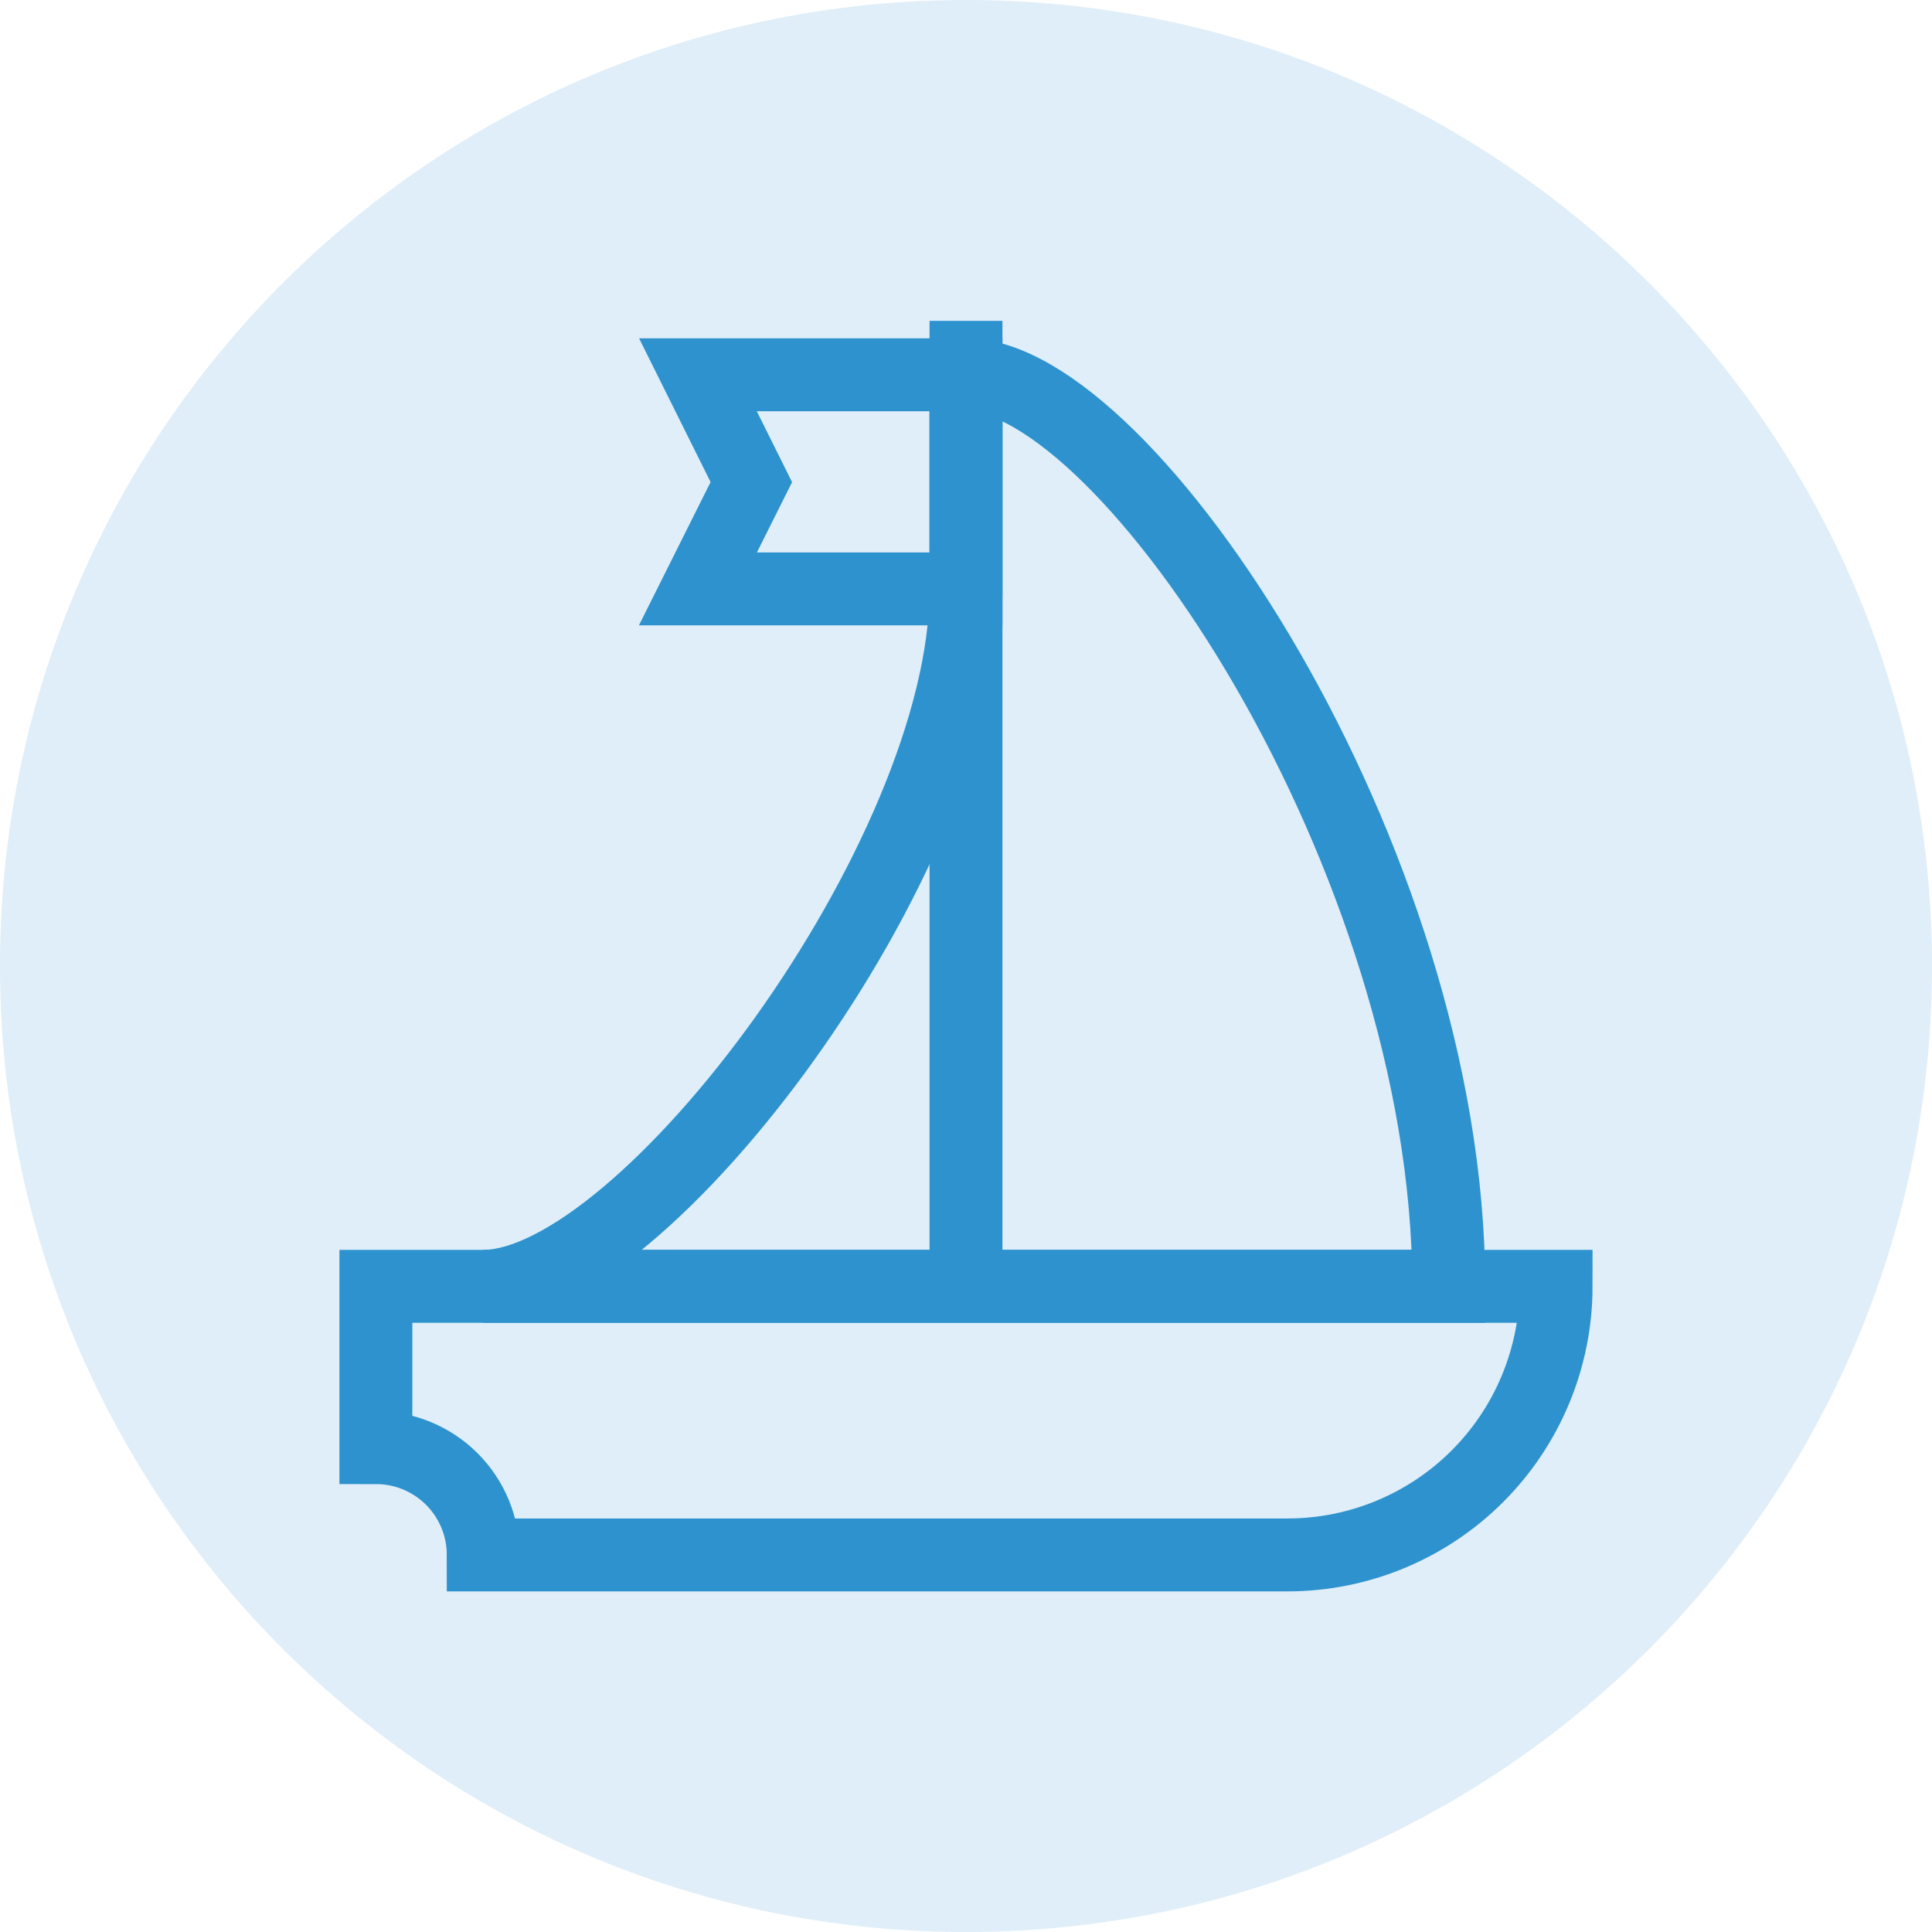
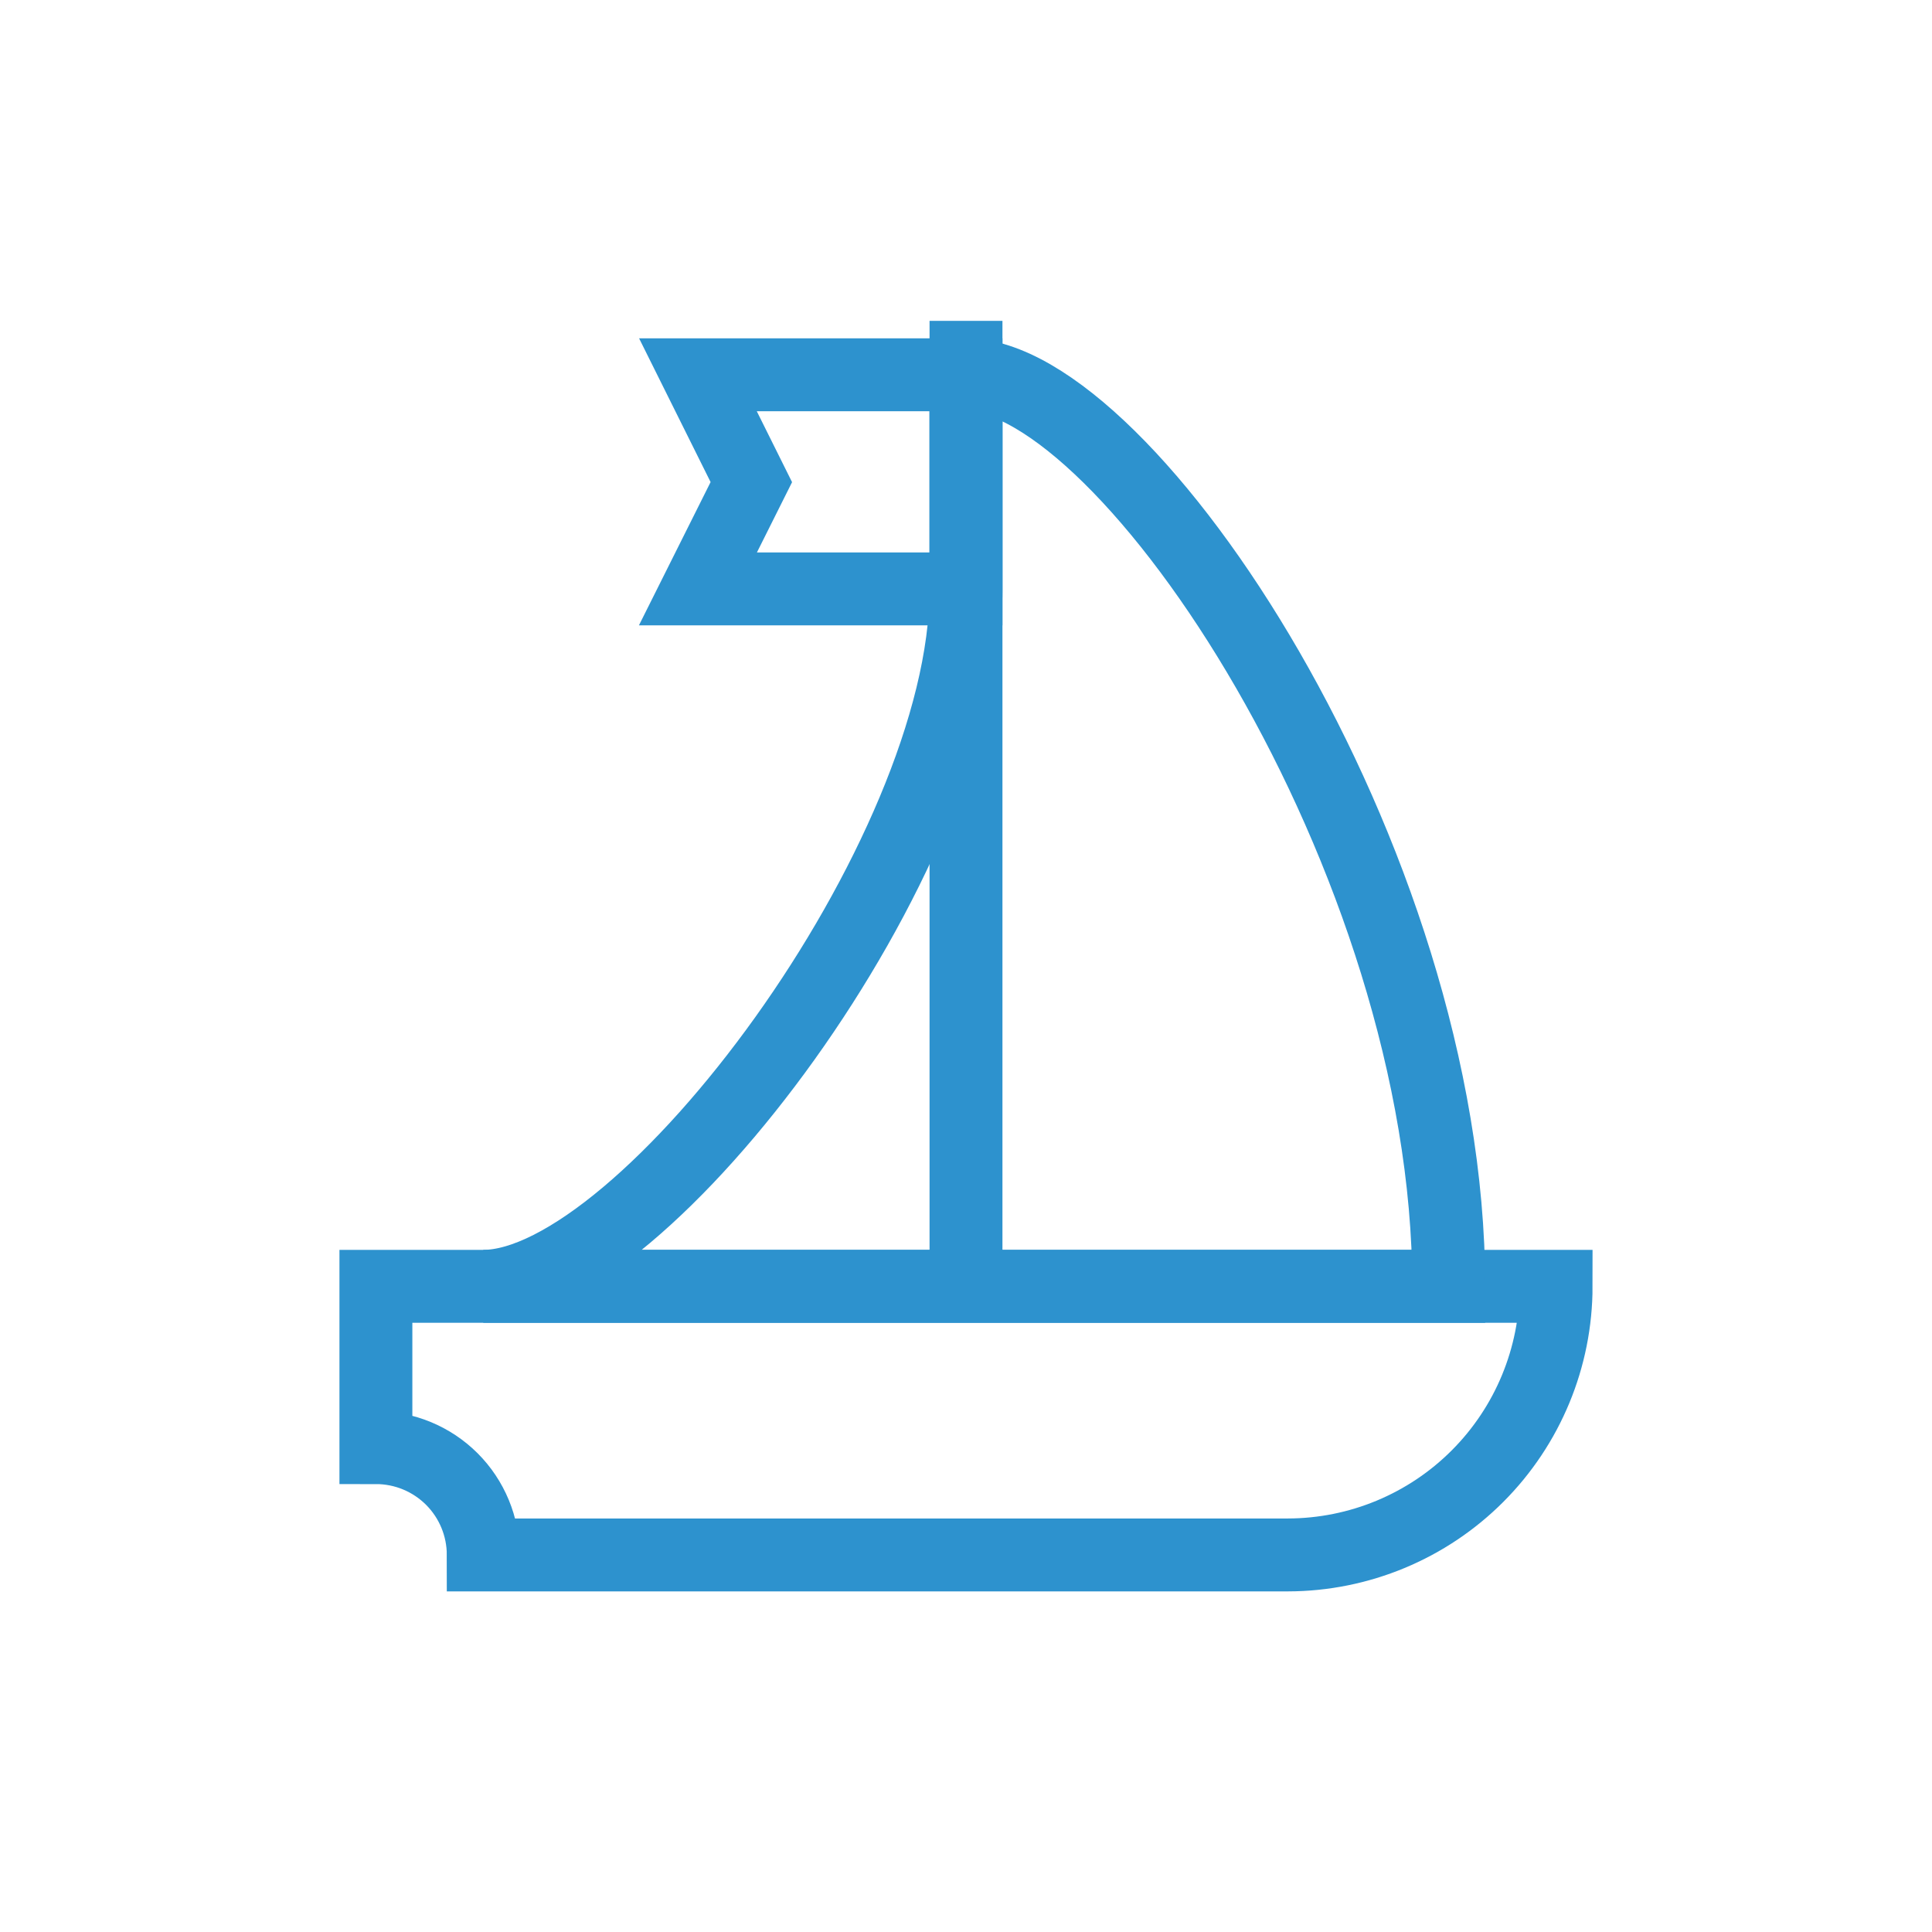
- <svg xmlns="http://www.w3.org/2000/svg" width="53" height="53" viewBox="0 0 53 53" fill="none">
-   <rect width="53" height="53" rx="26.5" fill="#2D92CE" fill-opacity="0.15" />
+ <svg xmlns="http://www.w3.org/2000/svg" viewBox="0 0 53 53" fill="none">
+   <rect rx="26.5" fill="#2D92CE" fill-opacity="0.15" />
  <path d="M35.334 42.656H13.257C13.257 41.875 12.947 41.126 12.395 40.574C11.842 40.022 11.094 39.712 10.312 39.712V35.287H42.688C42.688 37.239 41.913 39.111 40.535 40.492C39.156 41.874 37.285 42.652 35.334 42.656Z" stroke="#2D92CE" stroke-width="2" stroke-miterlimit="10" />
  <path d="M26.5 8.802V35.288" stroke="#2D92CE" stroke-width="2" stroke-miterlimit="10" />
  <path d="M26.5 16.155H19.146L20.611 13.226L19.146 10.281H26.5V16.155Z" stroke="#2D92CE" stroke-width="2" stroke-miterlimit="10" />
  <path d="M26.5 16.17C26.5 23.524 17.666 35.287 13.257 35.287H39.743C39.743 23.524 30.909 10.281 26.5 10.281V16.17Z" stroke="#2D92CE" stroke-width="2" stroke-miterlimit="10" />
</svg>
